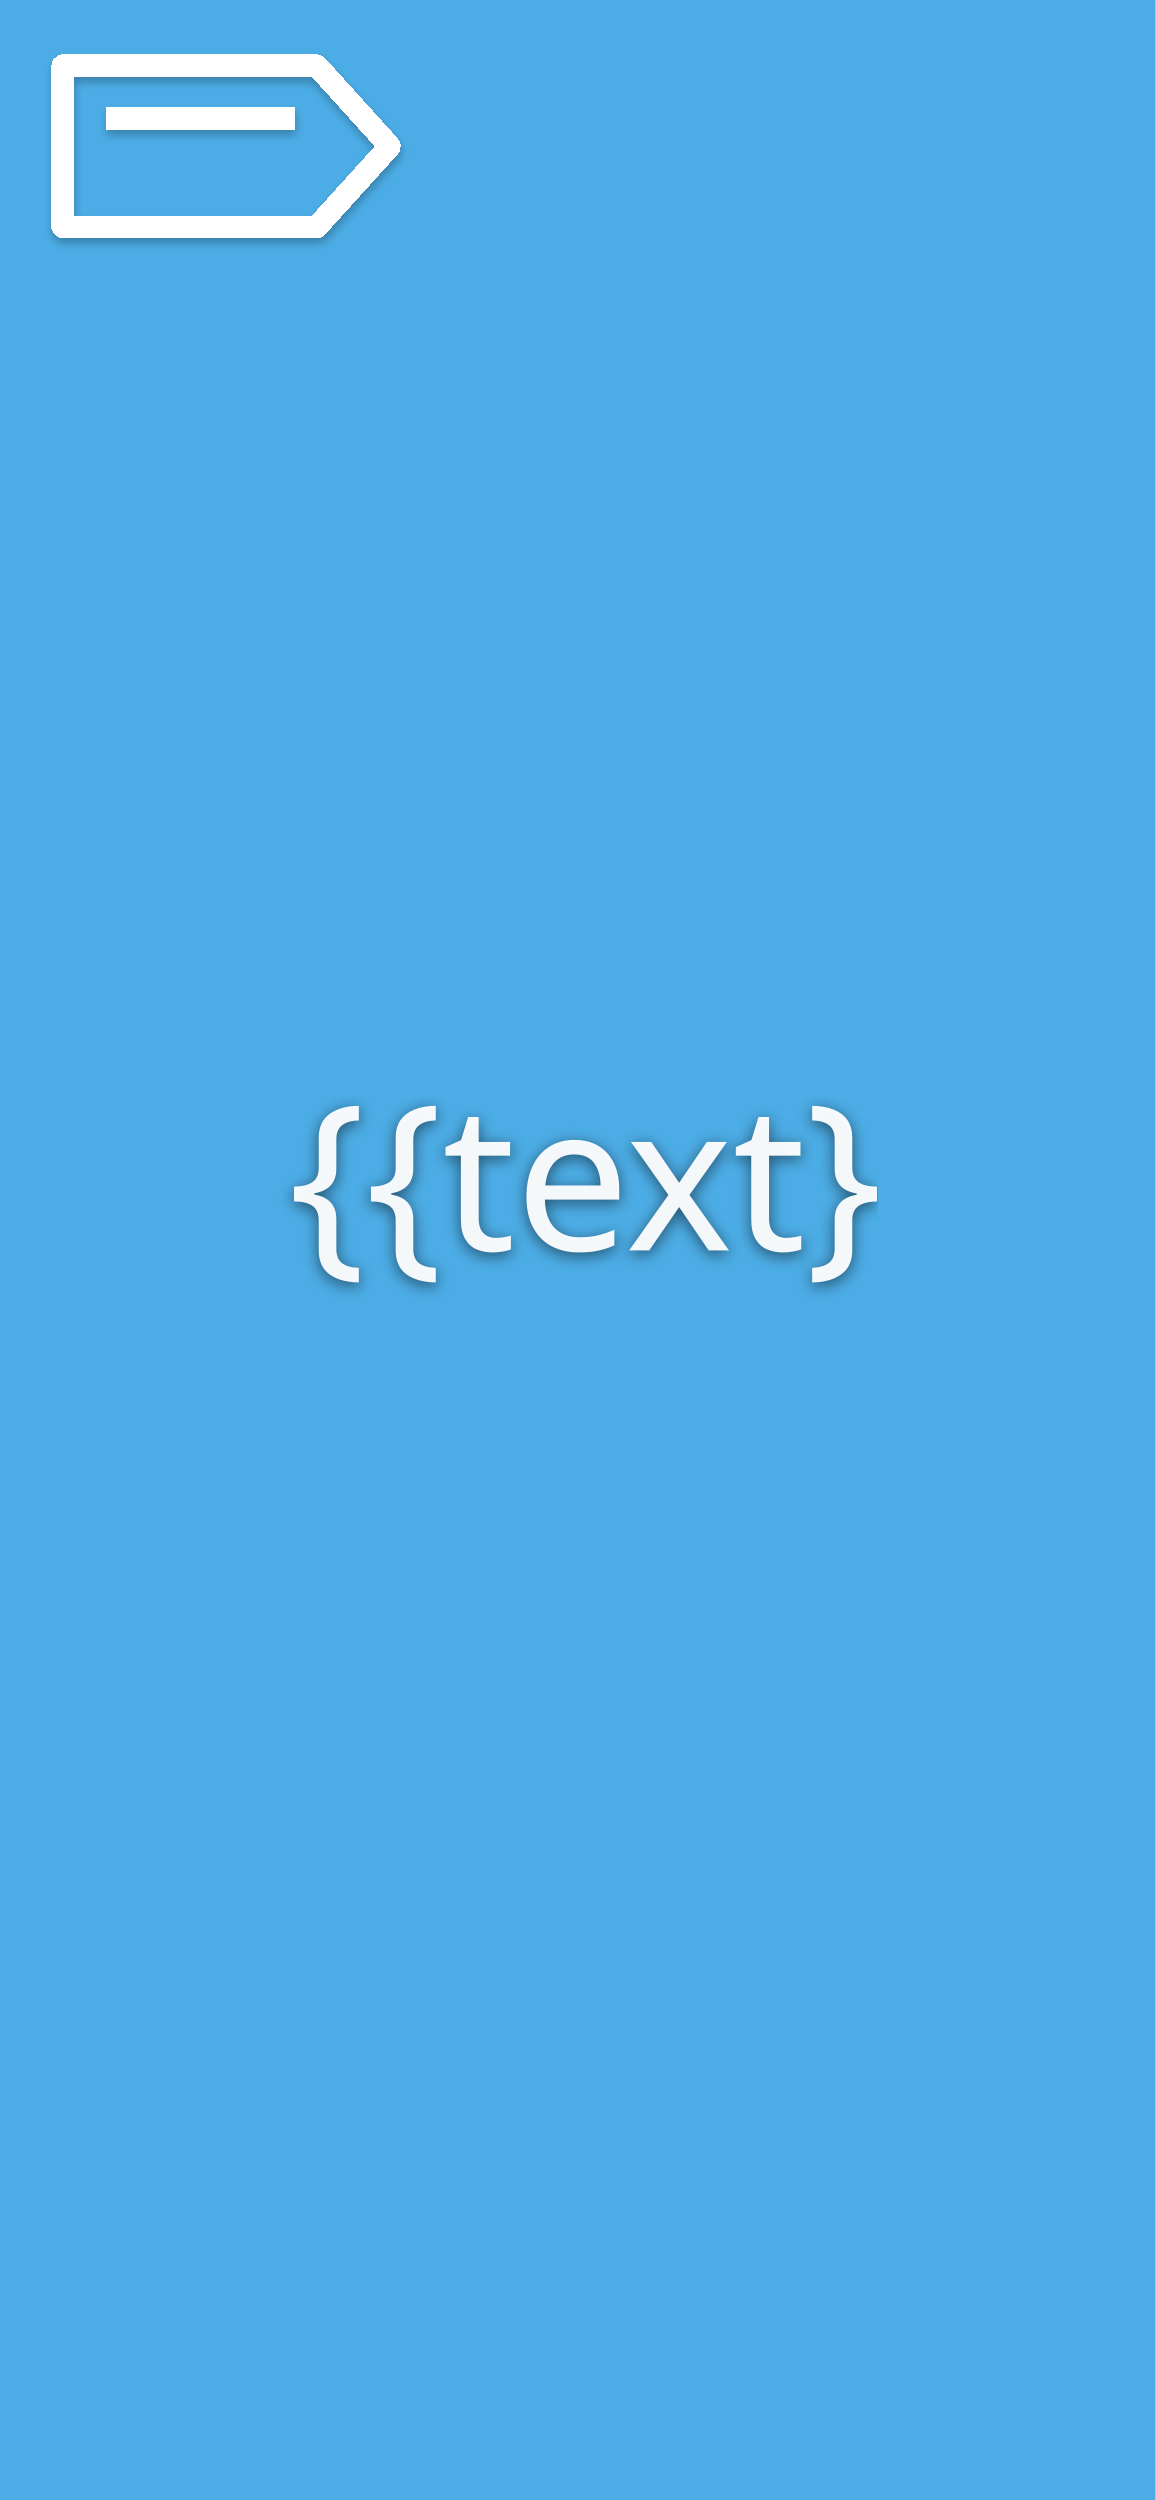
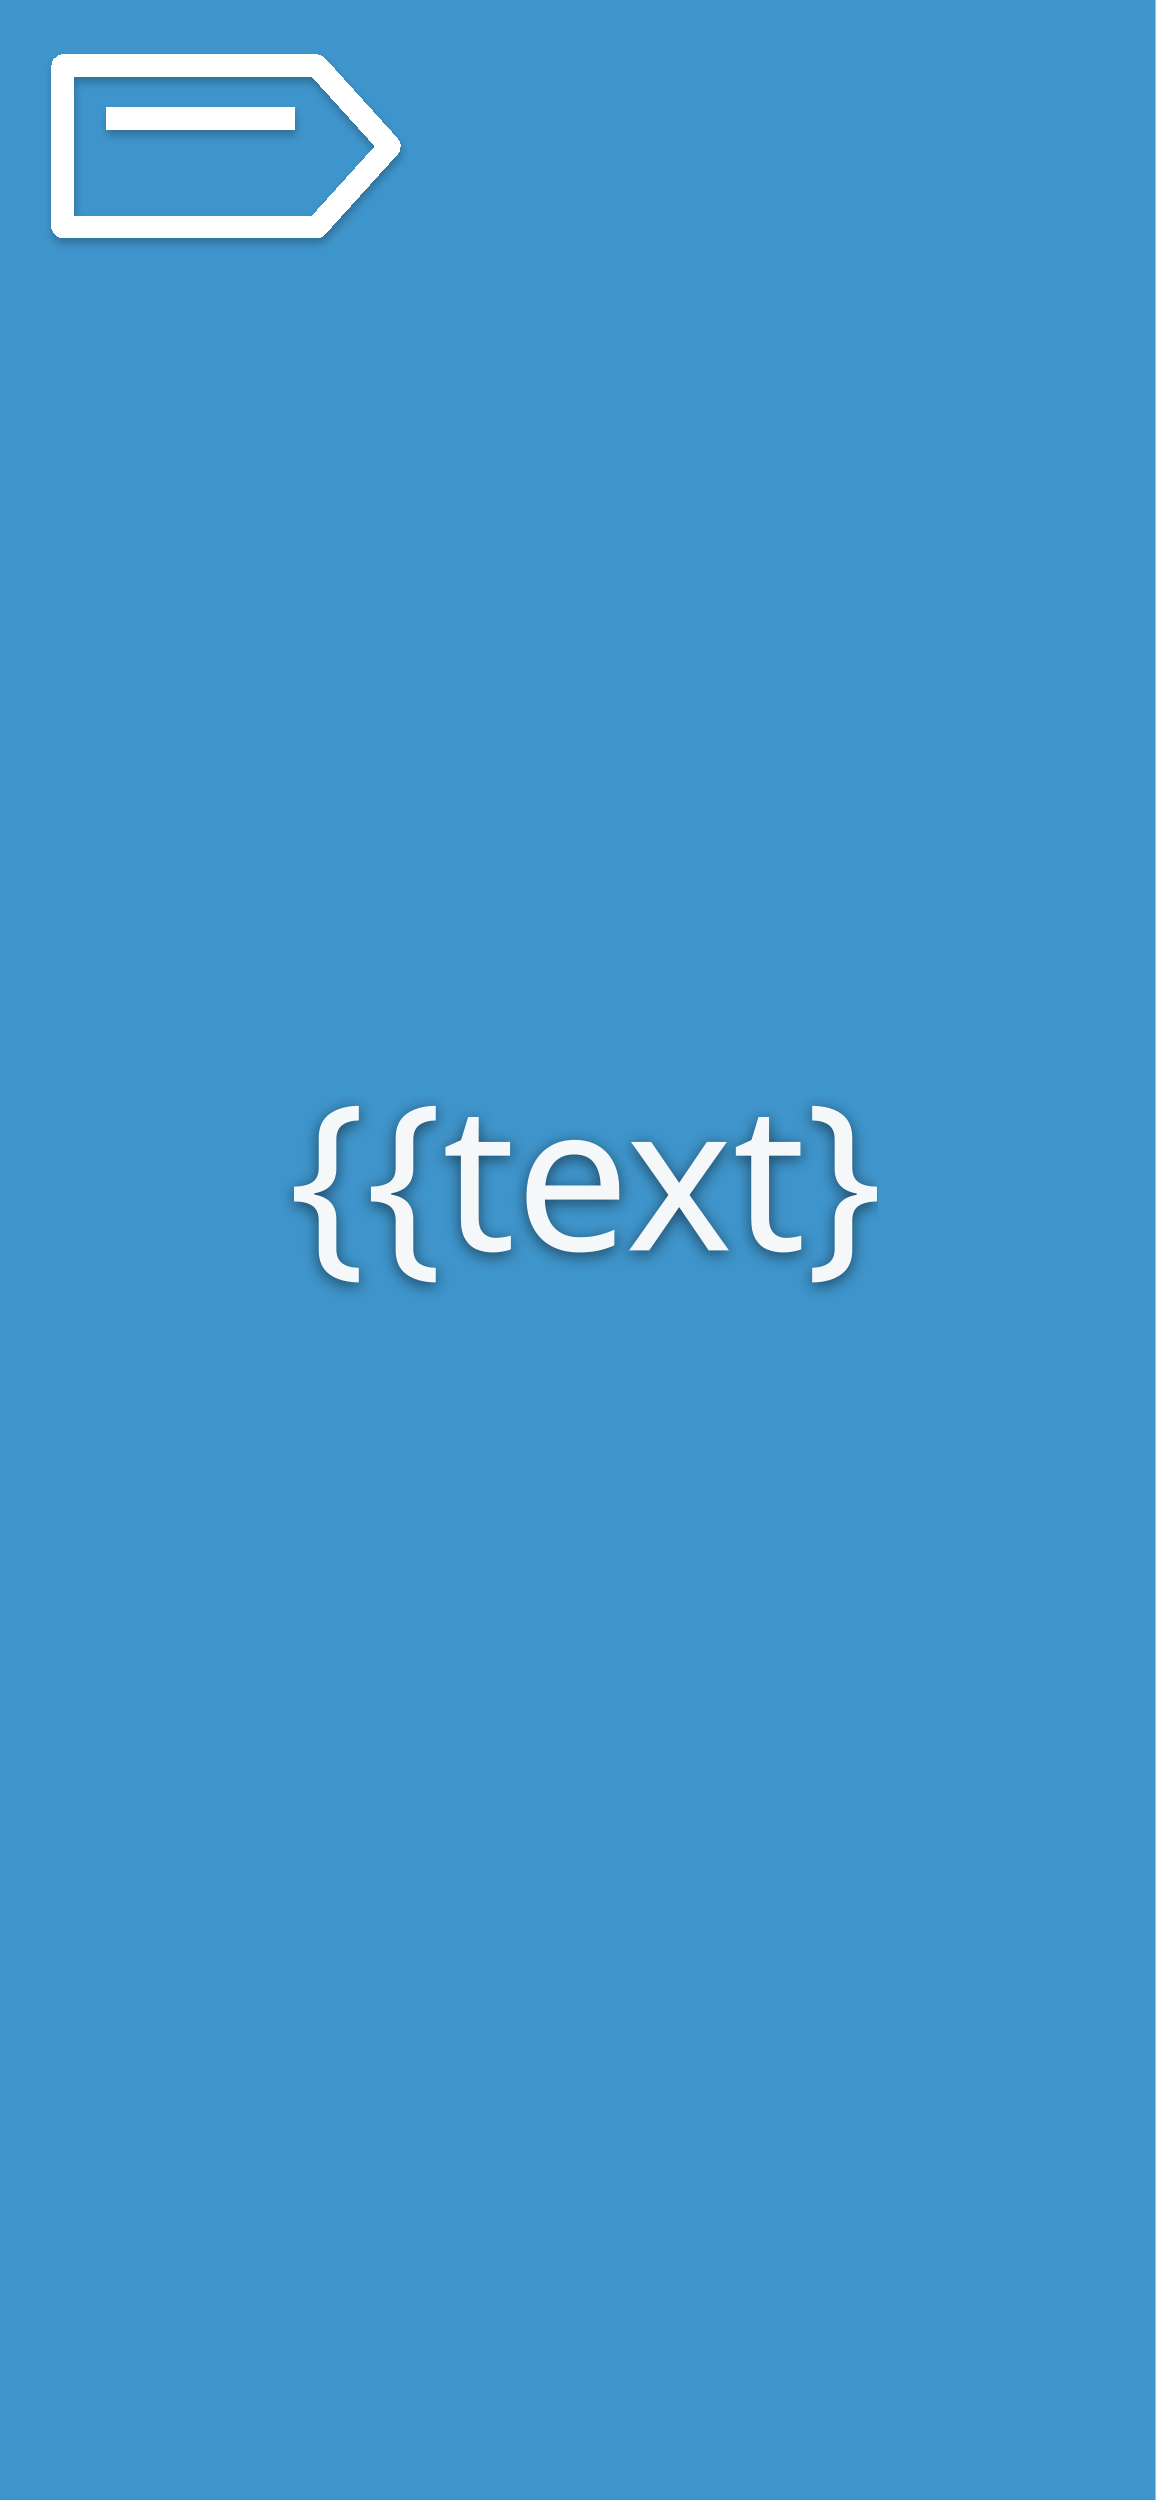
<svg xmlns="http://www.w3.org/2000/svg" width="1284" height="2778" viewBox="0 0 1284 2778" fill="none">
-   <rect width="1284" height="2778" fill="#4CADE6" />
+   <rect width="1284" height="2778" fill="#3E95CC" />
  <g filter="url(#filter0_d_915_1910)">
    <path d="M118.083 131.829H328.114M70.418 252.421H351.431C351.714 252.421 351.983 252.302 352.173 252.092L432.523 163.289C432.868 162.908 432.868 162.328 432.523 161.948L352.173 73.144C351.983 72.935 351.714 72.815 351.431 72.815H70.418C69.865 72.815 69.418 73.263 69.418 73.815V251.421C69.418 251.974 69.865 252.421 70.418 252.421Z" stroke="white" stroke-width="25" shape-rendering="crispEdges" />
  </g>
  <g filter="url(#filter1_d_915_1910)">
    <text fill="white" fill-opacity="0.95" xml:space="preserve" style="white-space: pre" font-family="SF Pro" font-size="225" letter-spacing="0px">
      <tspan x="320.419" y="1389.48">{{text}}</tspan>
    </text>
  </g>
  <defs>
    <filter id="filter0_d_915_1910" x="47.917" y="56.315" width="408.364" height="224.606" filterUnits="userSpaceOnUse" color-interpolation-filters="sRGB">
      <feFlood flood-opacity="0" result="BackgroundImageFix" />
      <feColorMatrix in="SourceAlpha" type="matrix" values="0 0 0 0 0 0 0 0 0 0 0 0 0 0 0 0 0 0 127 0" result="hardAlpha" />
      <feOffset dx="1" dy="6" />
      <feGaussianBlur stdDeviation="5" />
      <feComposite in2="hardAlpha" operator="out" />
      <feColorMatrix type="matrix" values="0 0 0 0 0 0 0 0 0 0 0 0 0 0 0 0 0 0 0.25 0" />
      <feBlend mode="normal" in2="BackgroundImageFix" result="effect1_dropShadow_915_1910" />
      <feBlend mode="normal" in="SourceGraphic" in2="effect1_dropShadow_915_1910" result="shape" />
    </filter>
    <filter id="filter1_d_915_1910" x="306.616" y="1218.47" width="668.768" height="228.985" filterUnits="userSpaceOnUse" color-interpolation-filters="sRGB">
      <feFlood flood-opacity="0" result="BackgroundImageFix" />
      <feColorMatrix in="SourceAlpha" type="matrix" values="0 0 0 0 0 0 0 0 0 0 0 0 0 0 0 0 0 0 127 0" result="hardAlpha" />
      <feOffset dy="4" />
      <feGaussianBlur stdDeviation="8" />
      <feColorMatrix type="matrix" values="0 0 0 0 0 0 0 0 0 0 0 0 0 0 0 0 0 0 0.5 0" />
      <feBlend mode="normal" in2="BackgroundImageFix" result="effect1_dropShadow_915_1910" />
      <feBlend mode="normal" in="SourceGraphic" in2="effect1_dropShadow_915_1910" result="shape" />
    </filter>
  </defs>
</svg>
